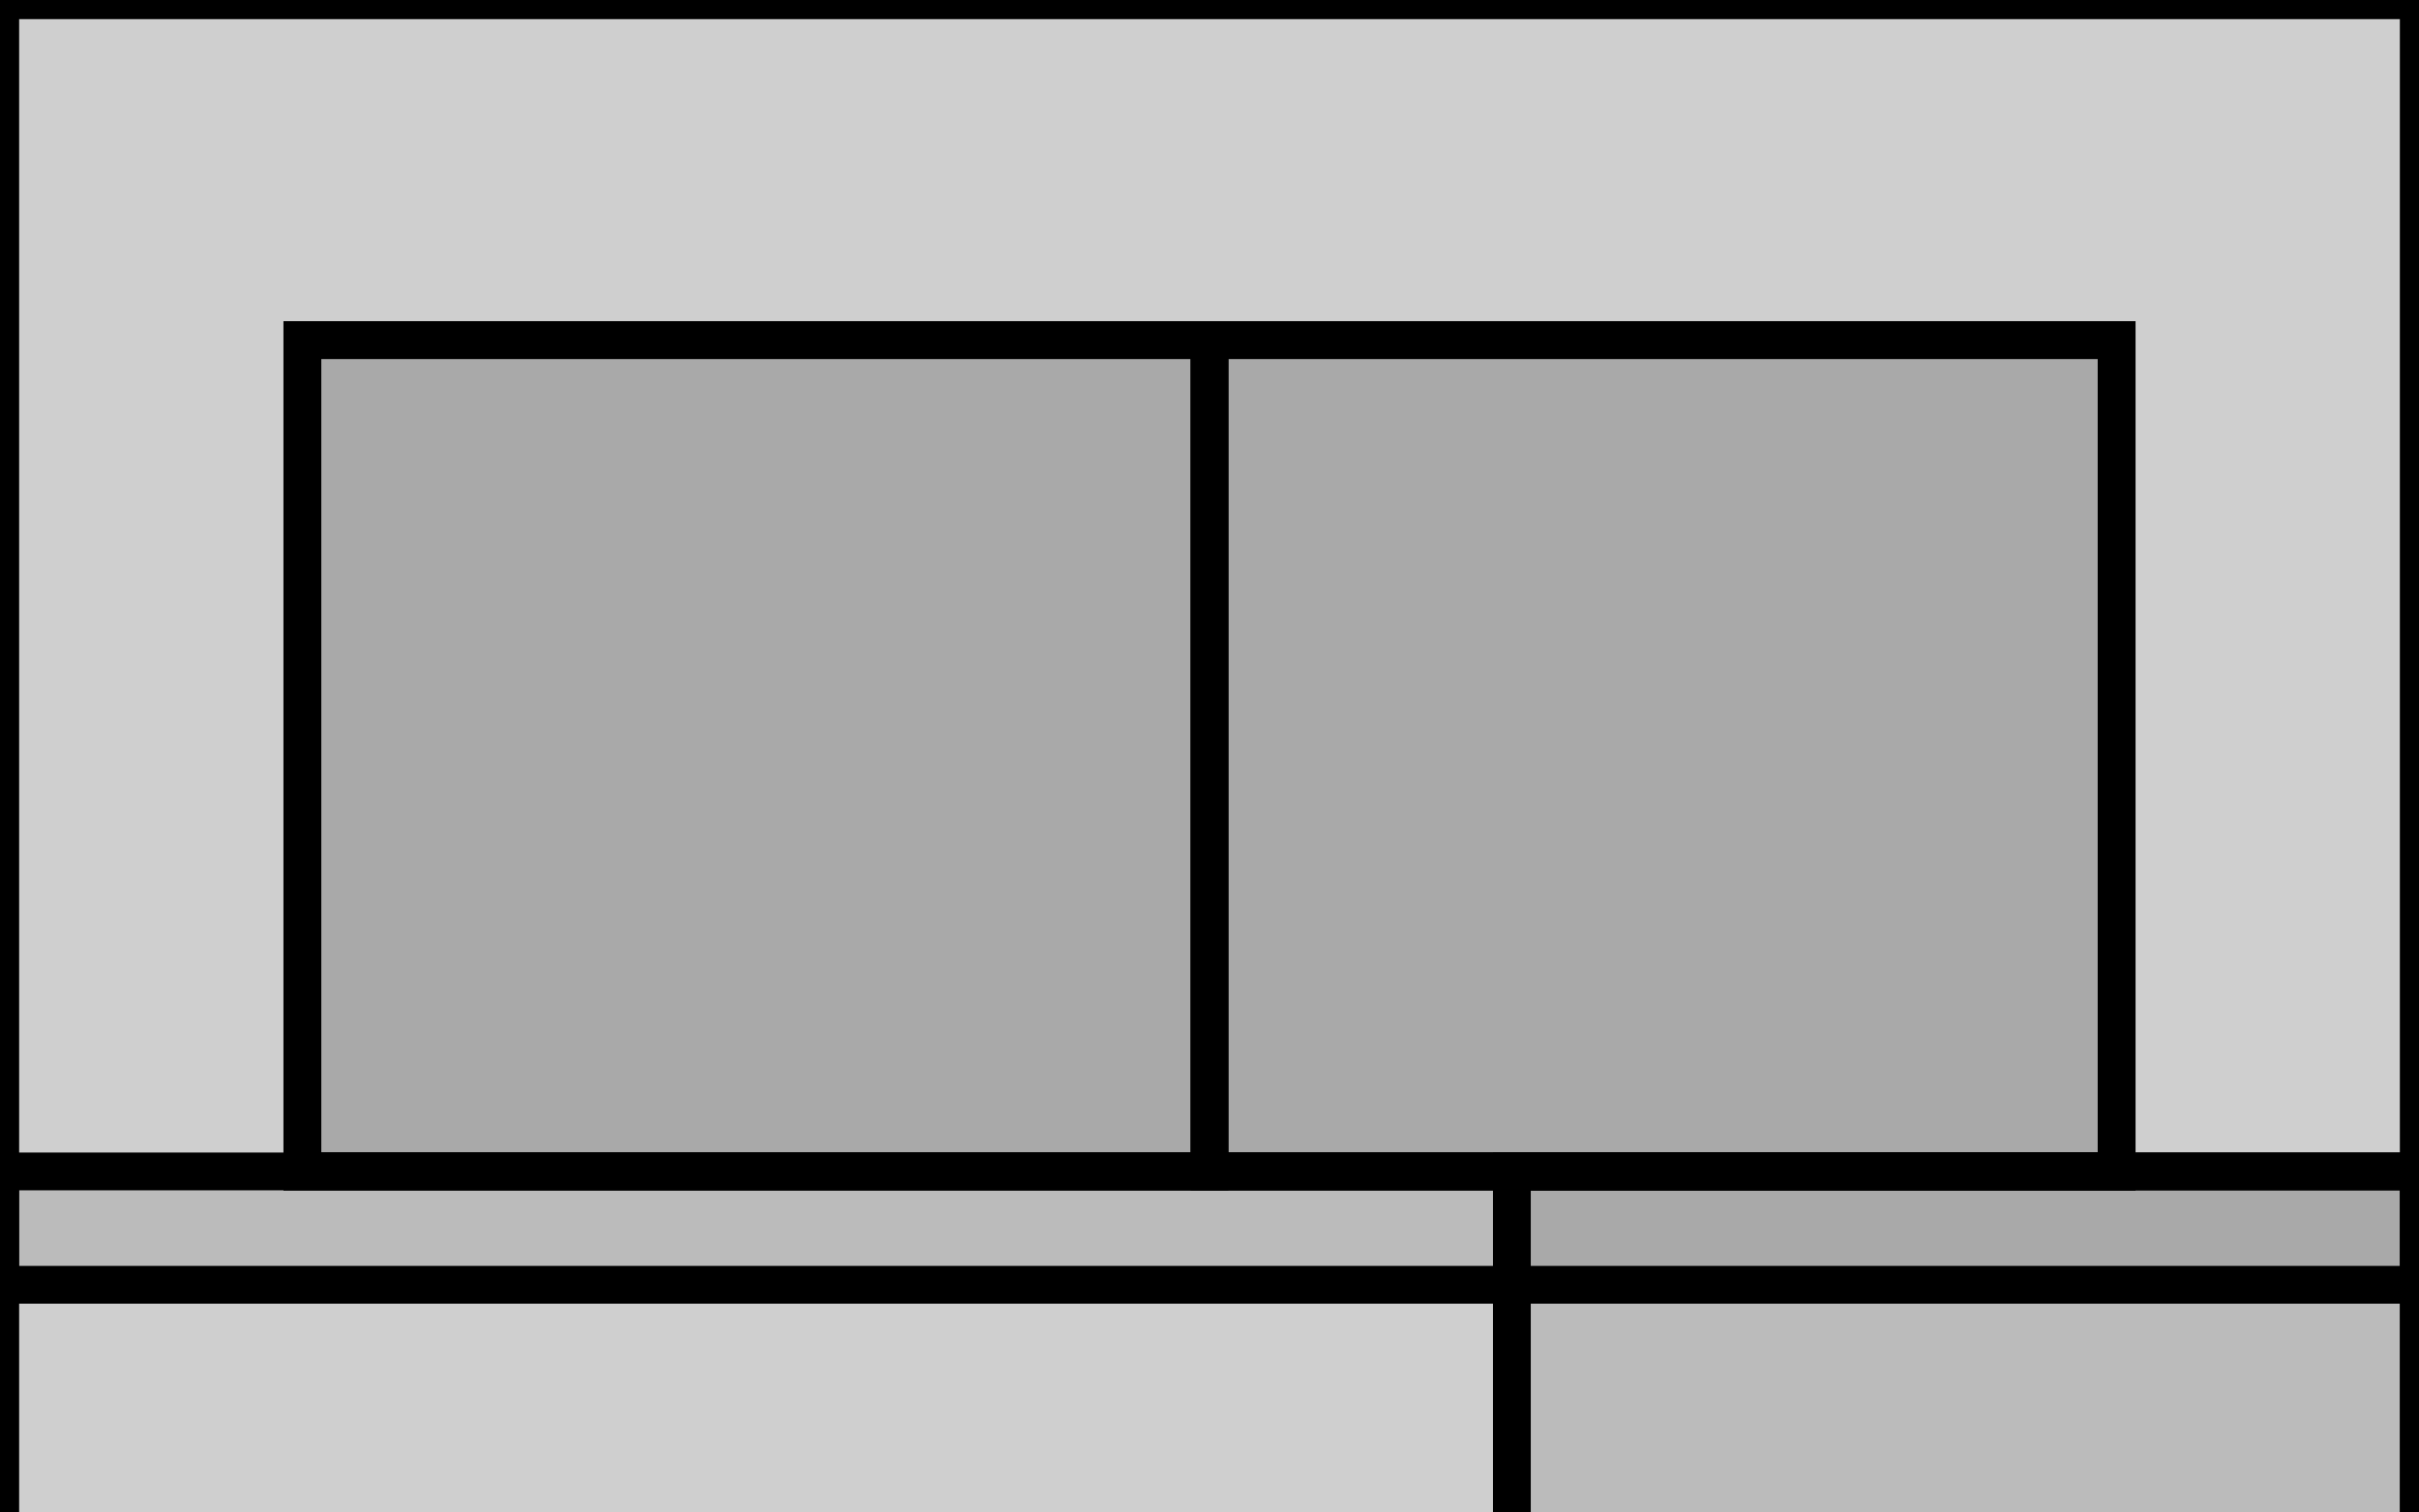
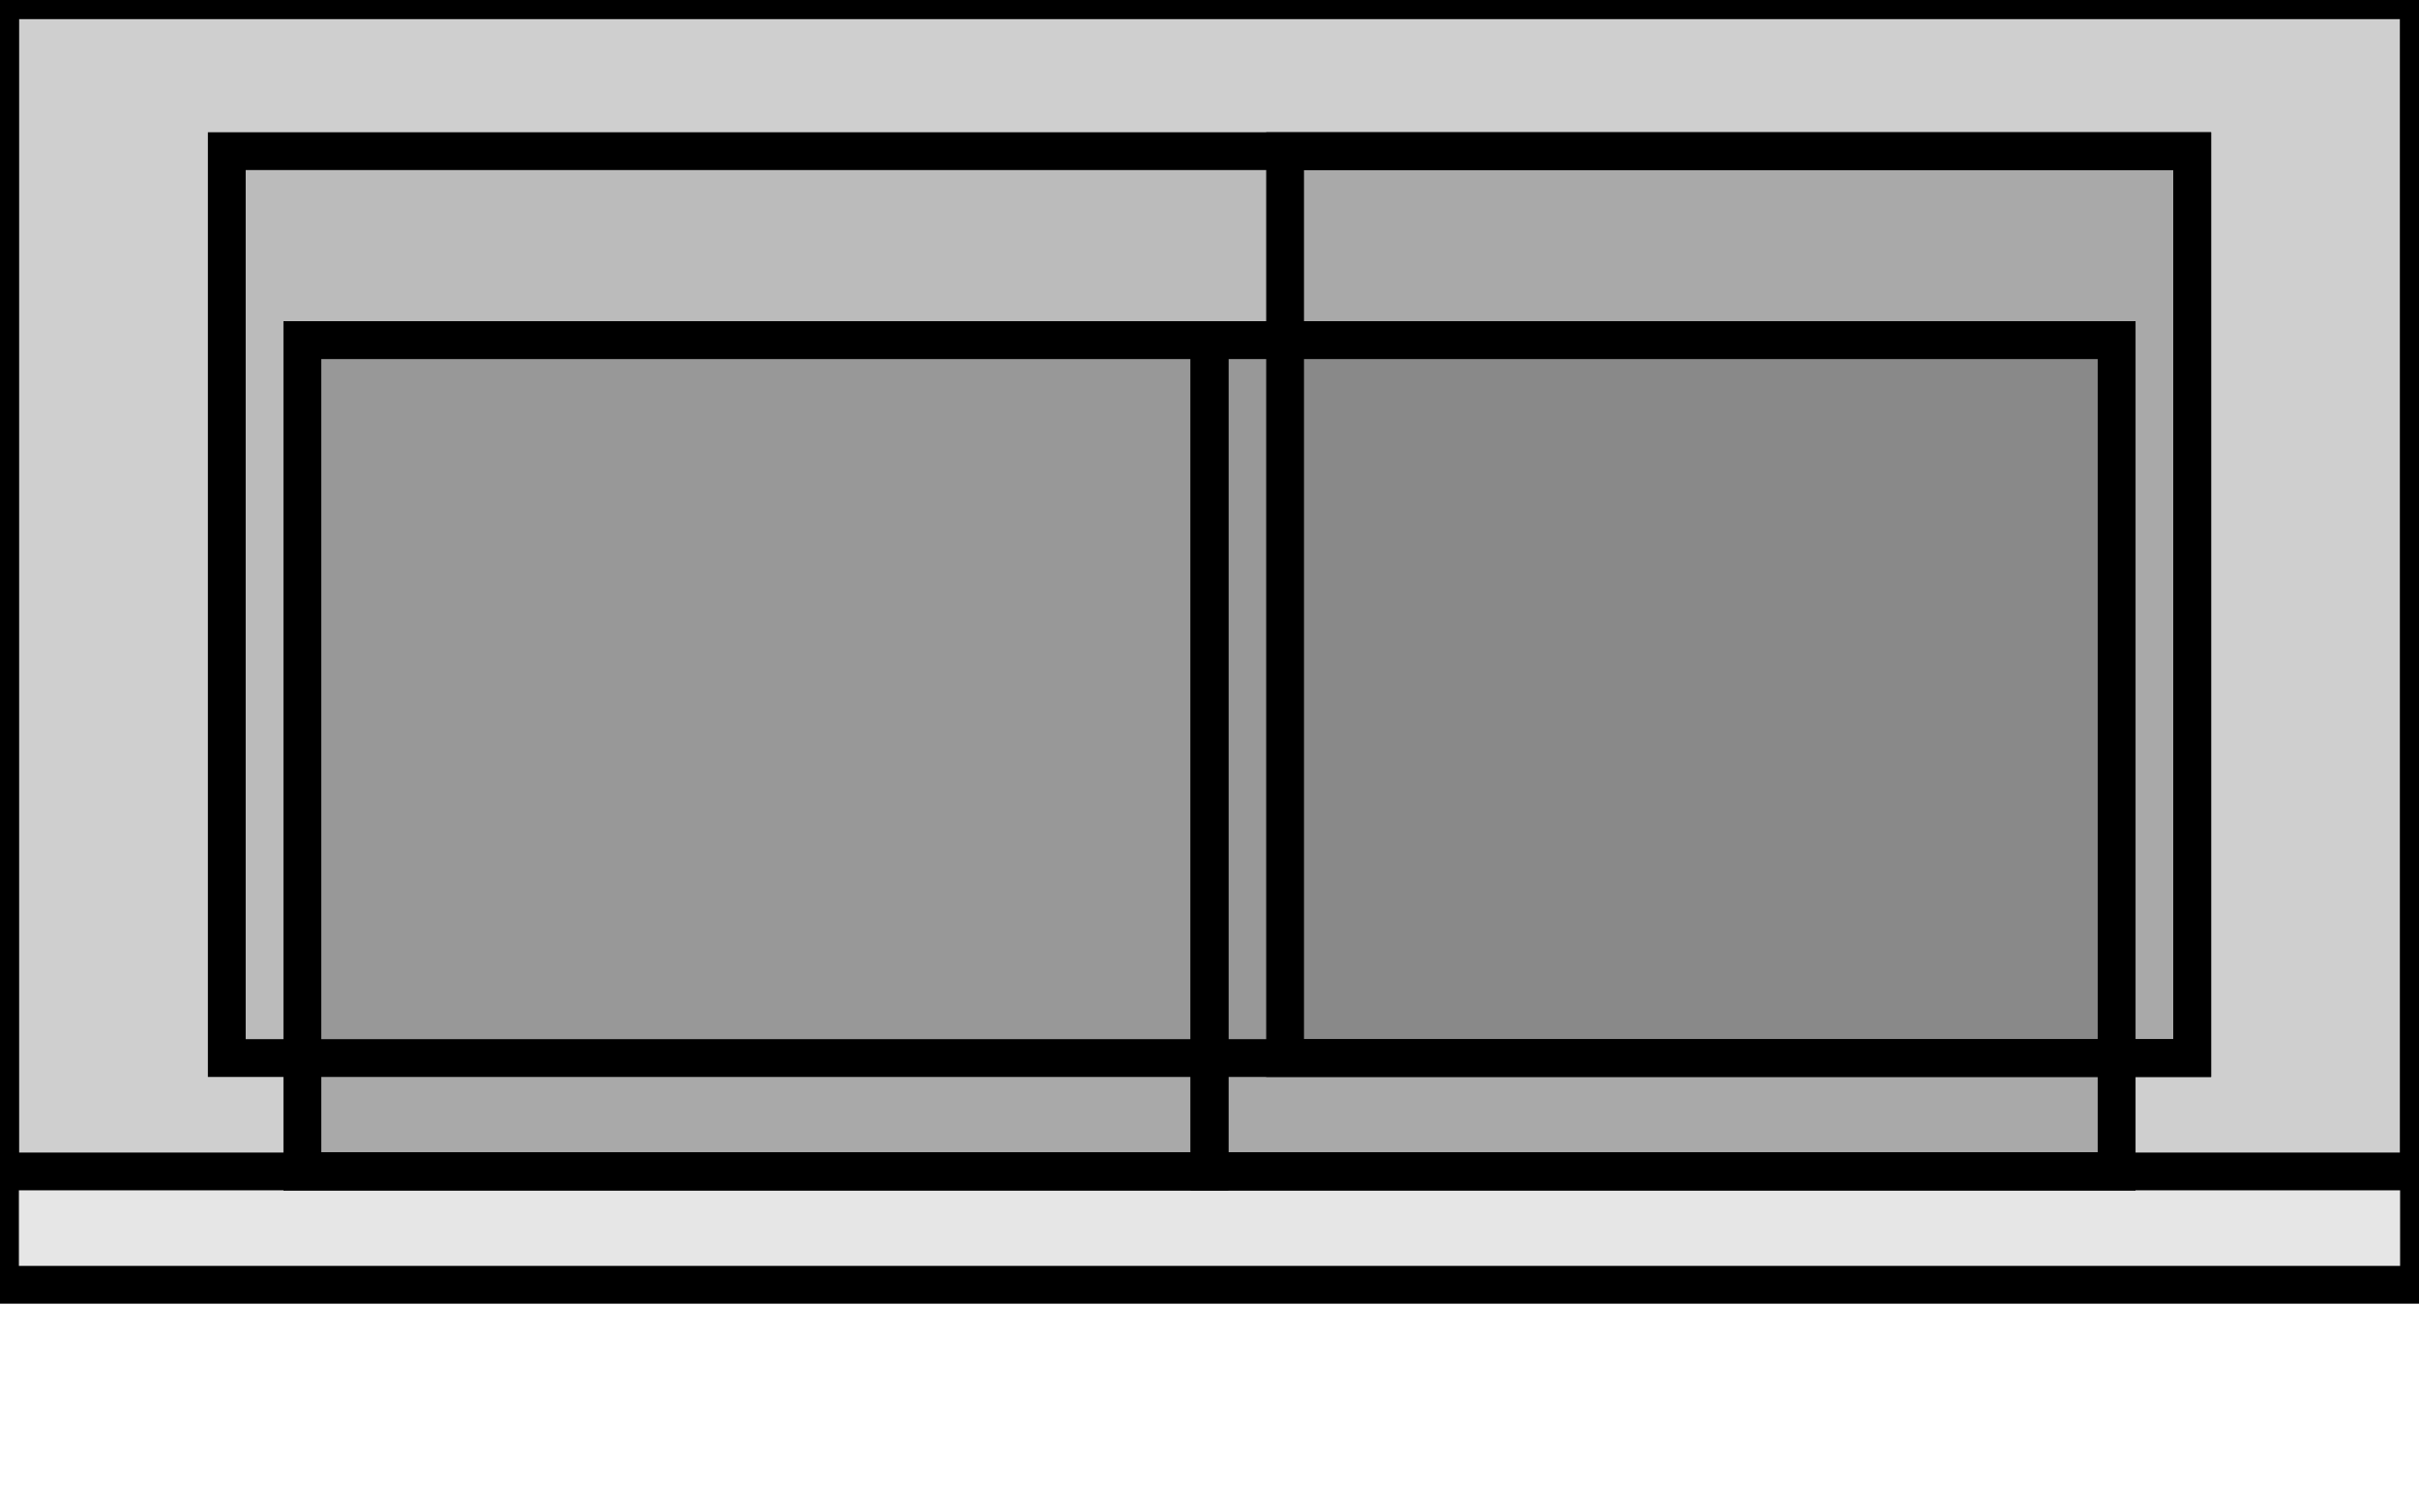
<svg xmlns="http://www.w3.org/2000/svg" width="64" height="40" version="1.1">
  <rect type="View" fill-opacity="0.1" stroke-width="1" stroke="black" x="0" y="0" width="64" height="34" />
  <g transform="translate(0, 0)">
-     <rect type="View" fill-opacity="0.1" stroke-width="1" stroke="black" x="0" y="0" width="64" height="55" />
+     <rect type="View" fill-opacity="0.1" stroke-width="1" stroke="black" x="0" y="0" width="64" height="31" />
    <g transform="translate(0, 0)">
      <rect type="View" fill-opacity="0.1" stroke-width="1" stroke="black" x="8" y="9" width="48" height="22" />
      <g transform="translate(8, 9)">
        <rect type="Text" fill-opacity="0.1" stroke-width="1" stroke="black" x="0" y="0" width="24" height="22" />
        <rect type="Text" fill-opacity="0.1" stroke-width="1" stroke="black" x="24" y="0" width="24" height="22" />
      </g>
-       <rect type="View" fill-opacity="0.1" stroke-width="1" stroke="black" x="0" y="31" width="64" height="24" />
-       <g transform="translate(0, 31)">
-         <rect type="View" fill-opacity="0.1" stroke-width="1" stroke="black" x="40" y="0" width="24" height="24" />
+       <rect type="View" fill-opacity="0.1" stroke-width="1" stroke="black" x="6" y="4" width="52" height="24" />
+       <g transform="translate(6, 4)">
+         <rect type="View" fill-opacity="0.1" stroke-width="1" stroke="black" x="28" y="0" width="24" height="24" />
      </g>
    </g>
  </g>
</svg>
